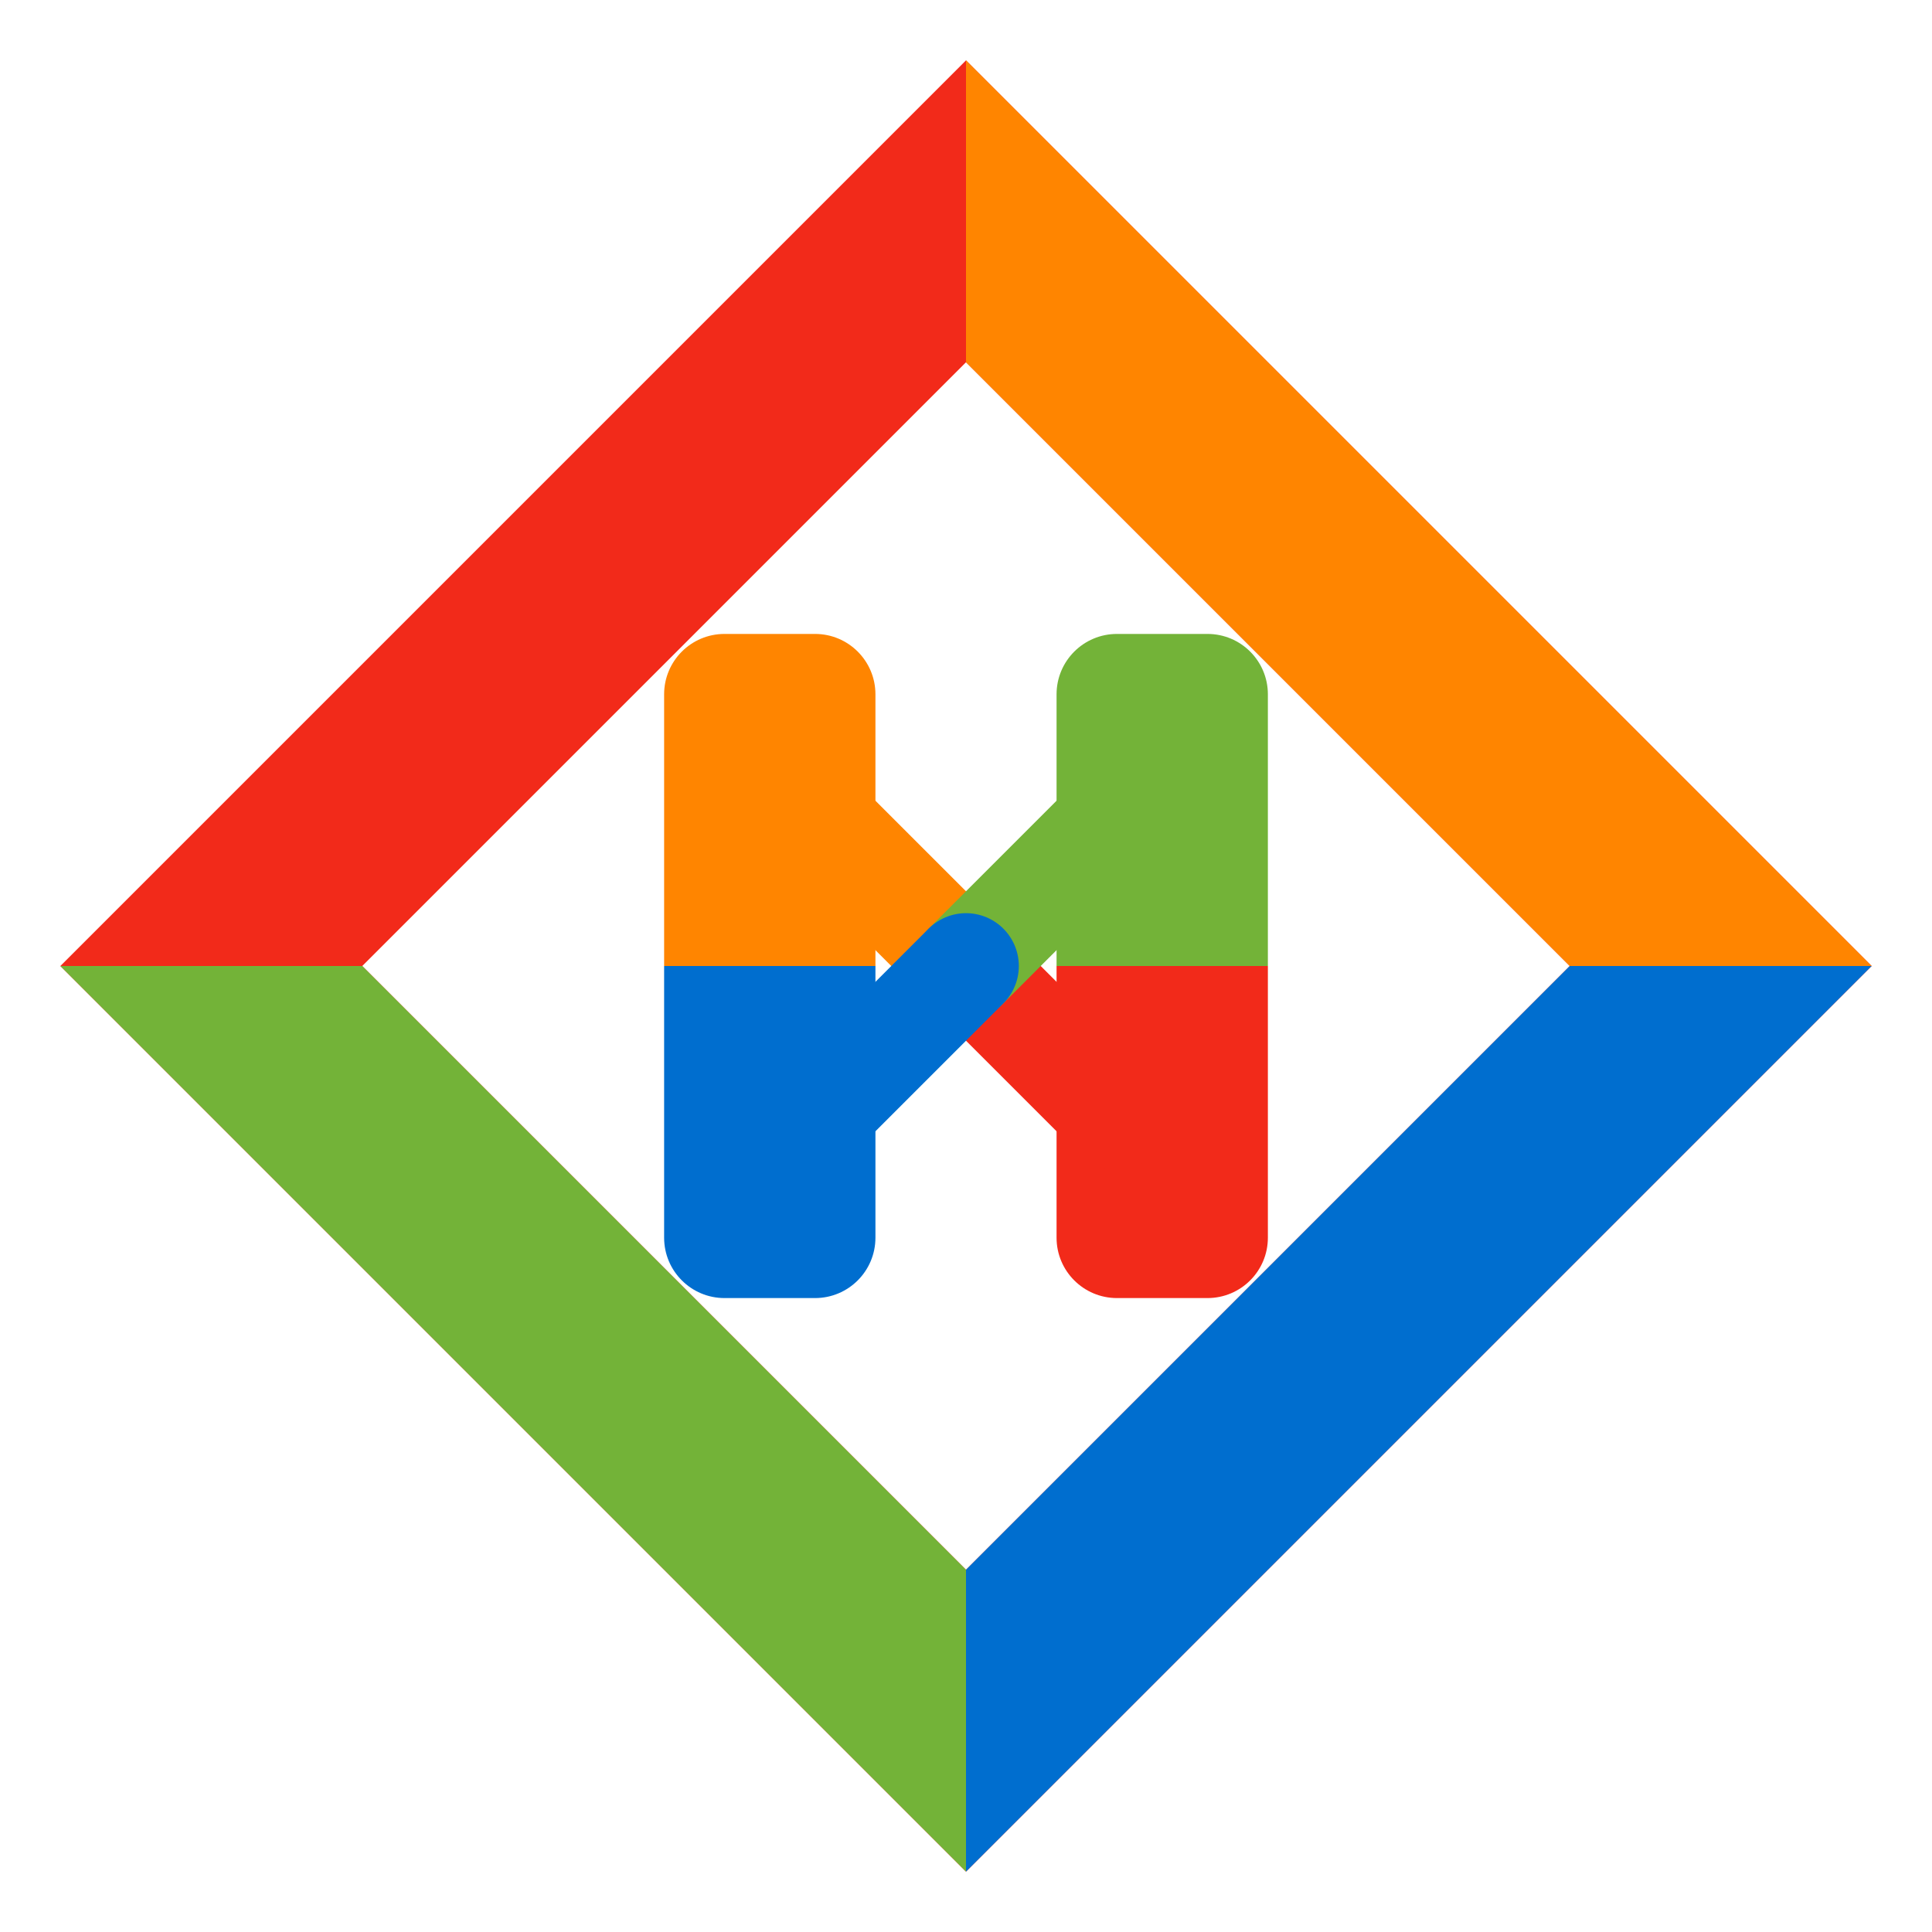
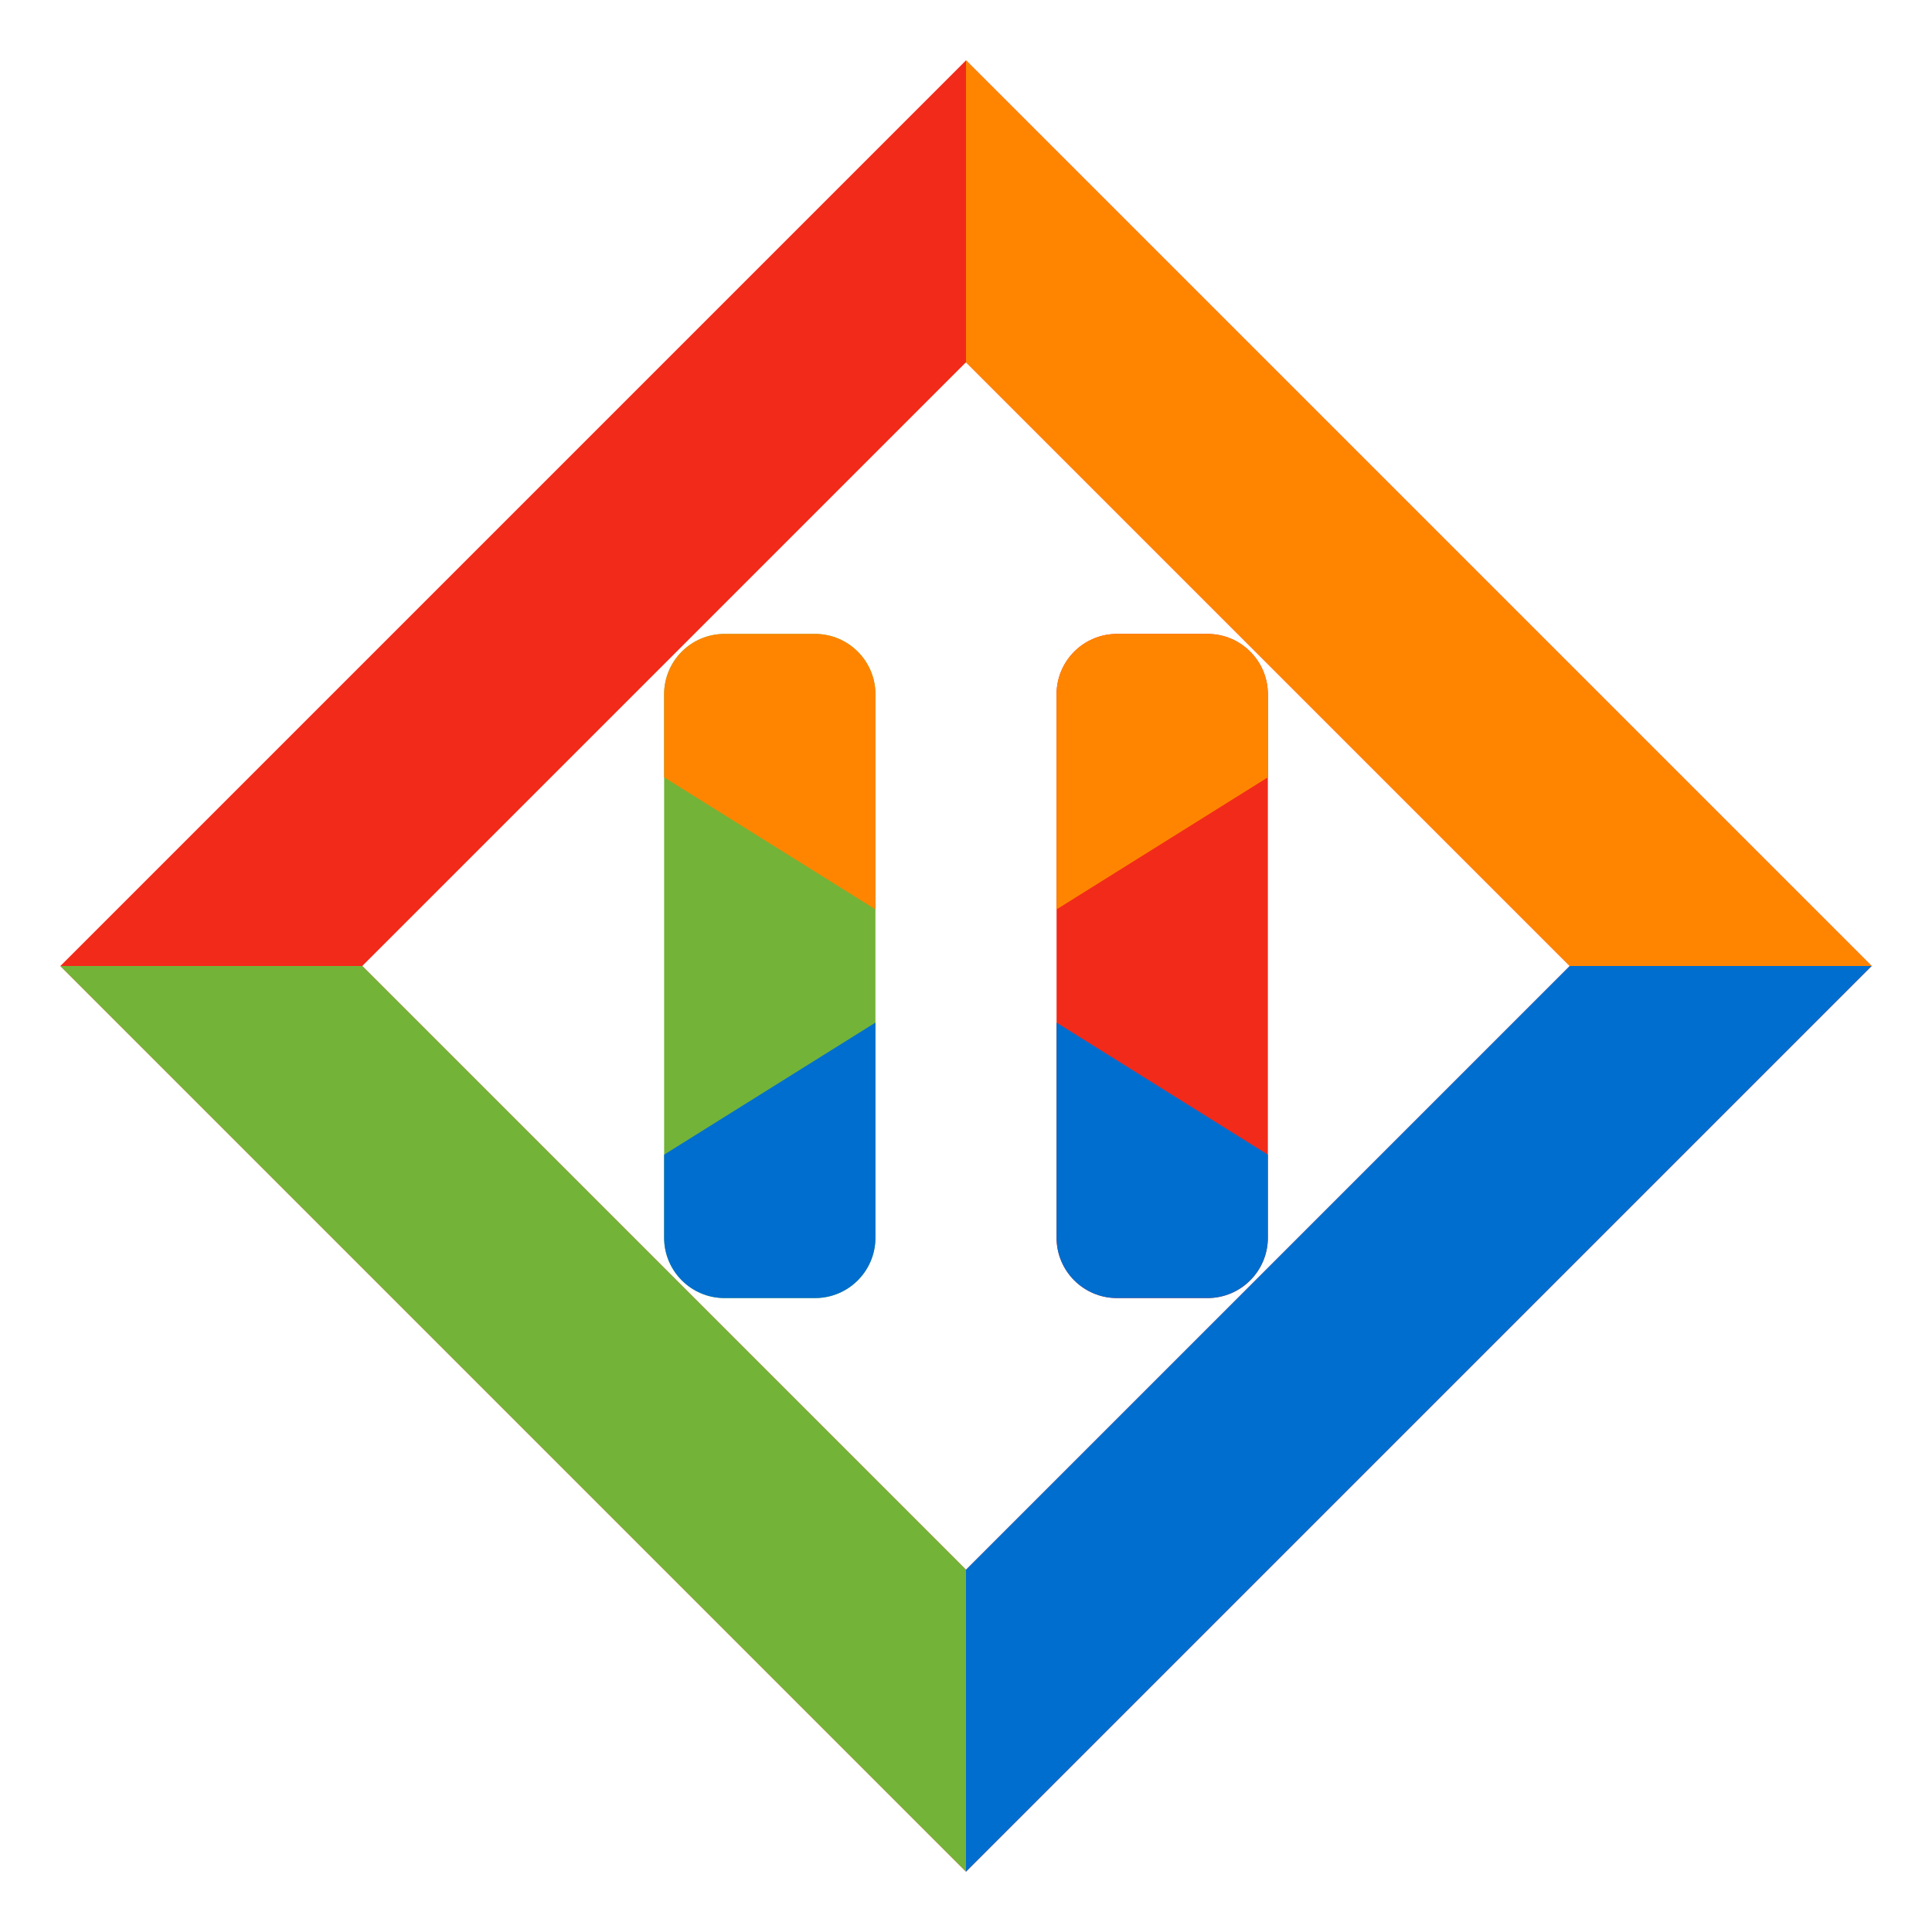
<svg xmlns="http://www.w3.org/2000/svg" width="64" height="64" viewBox="0 0 64 64">
  <path fill="#F22A1A" fill-rule="evenodd" d="M32 2 62 32 32 62 2 32ZM32 12 12 32 32 52 52 32Z" />
  <path fill="#FF8500" d="M32 2 62 32 52 32 32 12Z" />
  <path fill="#006ECF" d="M62 32 32 62 32 52 52 32Z" />
  <path fill="#73B338" d="M32 62 2 32 12 32 32 52Z" />
  <defs>
-     <clipPath id="pause">
+     <clipPath id="pause-bars">
      <rect x="22" y="21" width="7" height="22" rx="2" />
      <rect x="35" y="21" width="7" height="22" rx="2" />
    </clipPath>
  </defs>
-   <g clip-path="url(#pause)">
-     <path fill="#FF8500" d="M22 21h7v11h-7z" />
-     <path fill="#006ECF" d="M22 32h7v11h-7z" />
-     <path fill="#73B338" d="M35 21h7v11h-7z" />
-     <path fill="#F22A1A" d="M35 32h7v11h-7z" />
-   </g>
-   <g fill="none" stroke-width="3.5" stroke-linecap="round">
-     <path stroke="#FF8500" d="m27 27 5 5" />
-     <path stroke="#F22A1A" d="m32 32 5 5" />
-     <path stroke="#73B338" d="m37 27-5 5" />
-     <path stroke="#006ECF" d="m32 32-5 5" />
+   <g clip-path="url(#pause-bars)">
+     <rect x="22" y="21" width="7" height="22" fill="#73B338" />
+     <rect x="35" y="21" width="7" height="22" fill="#F22A1A" />
+     <path fill="#FF8500" d="M0 0h64v12L32 32 0 12Z" />
+     <path fill="#006ECF" d="M0 52 32 32l32 20v12H0Z" />
  </g>
</svg>
